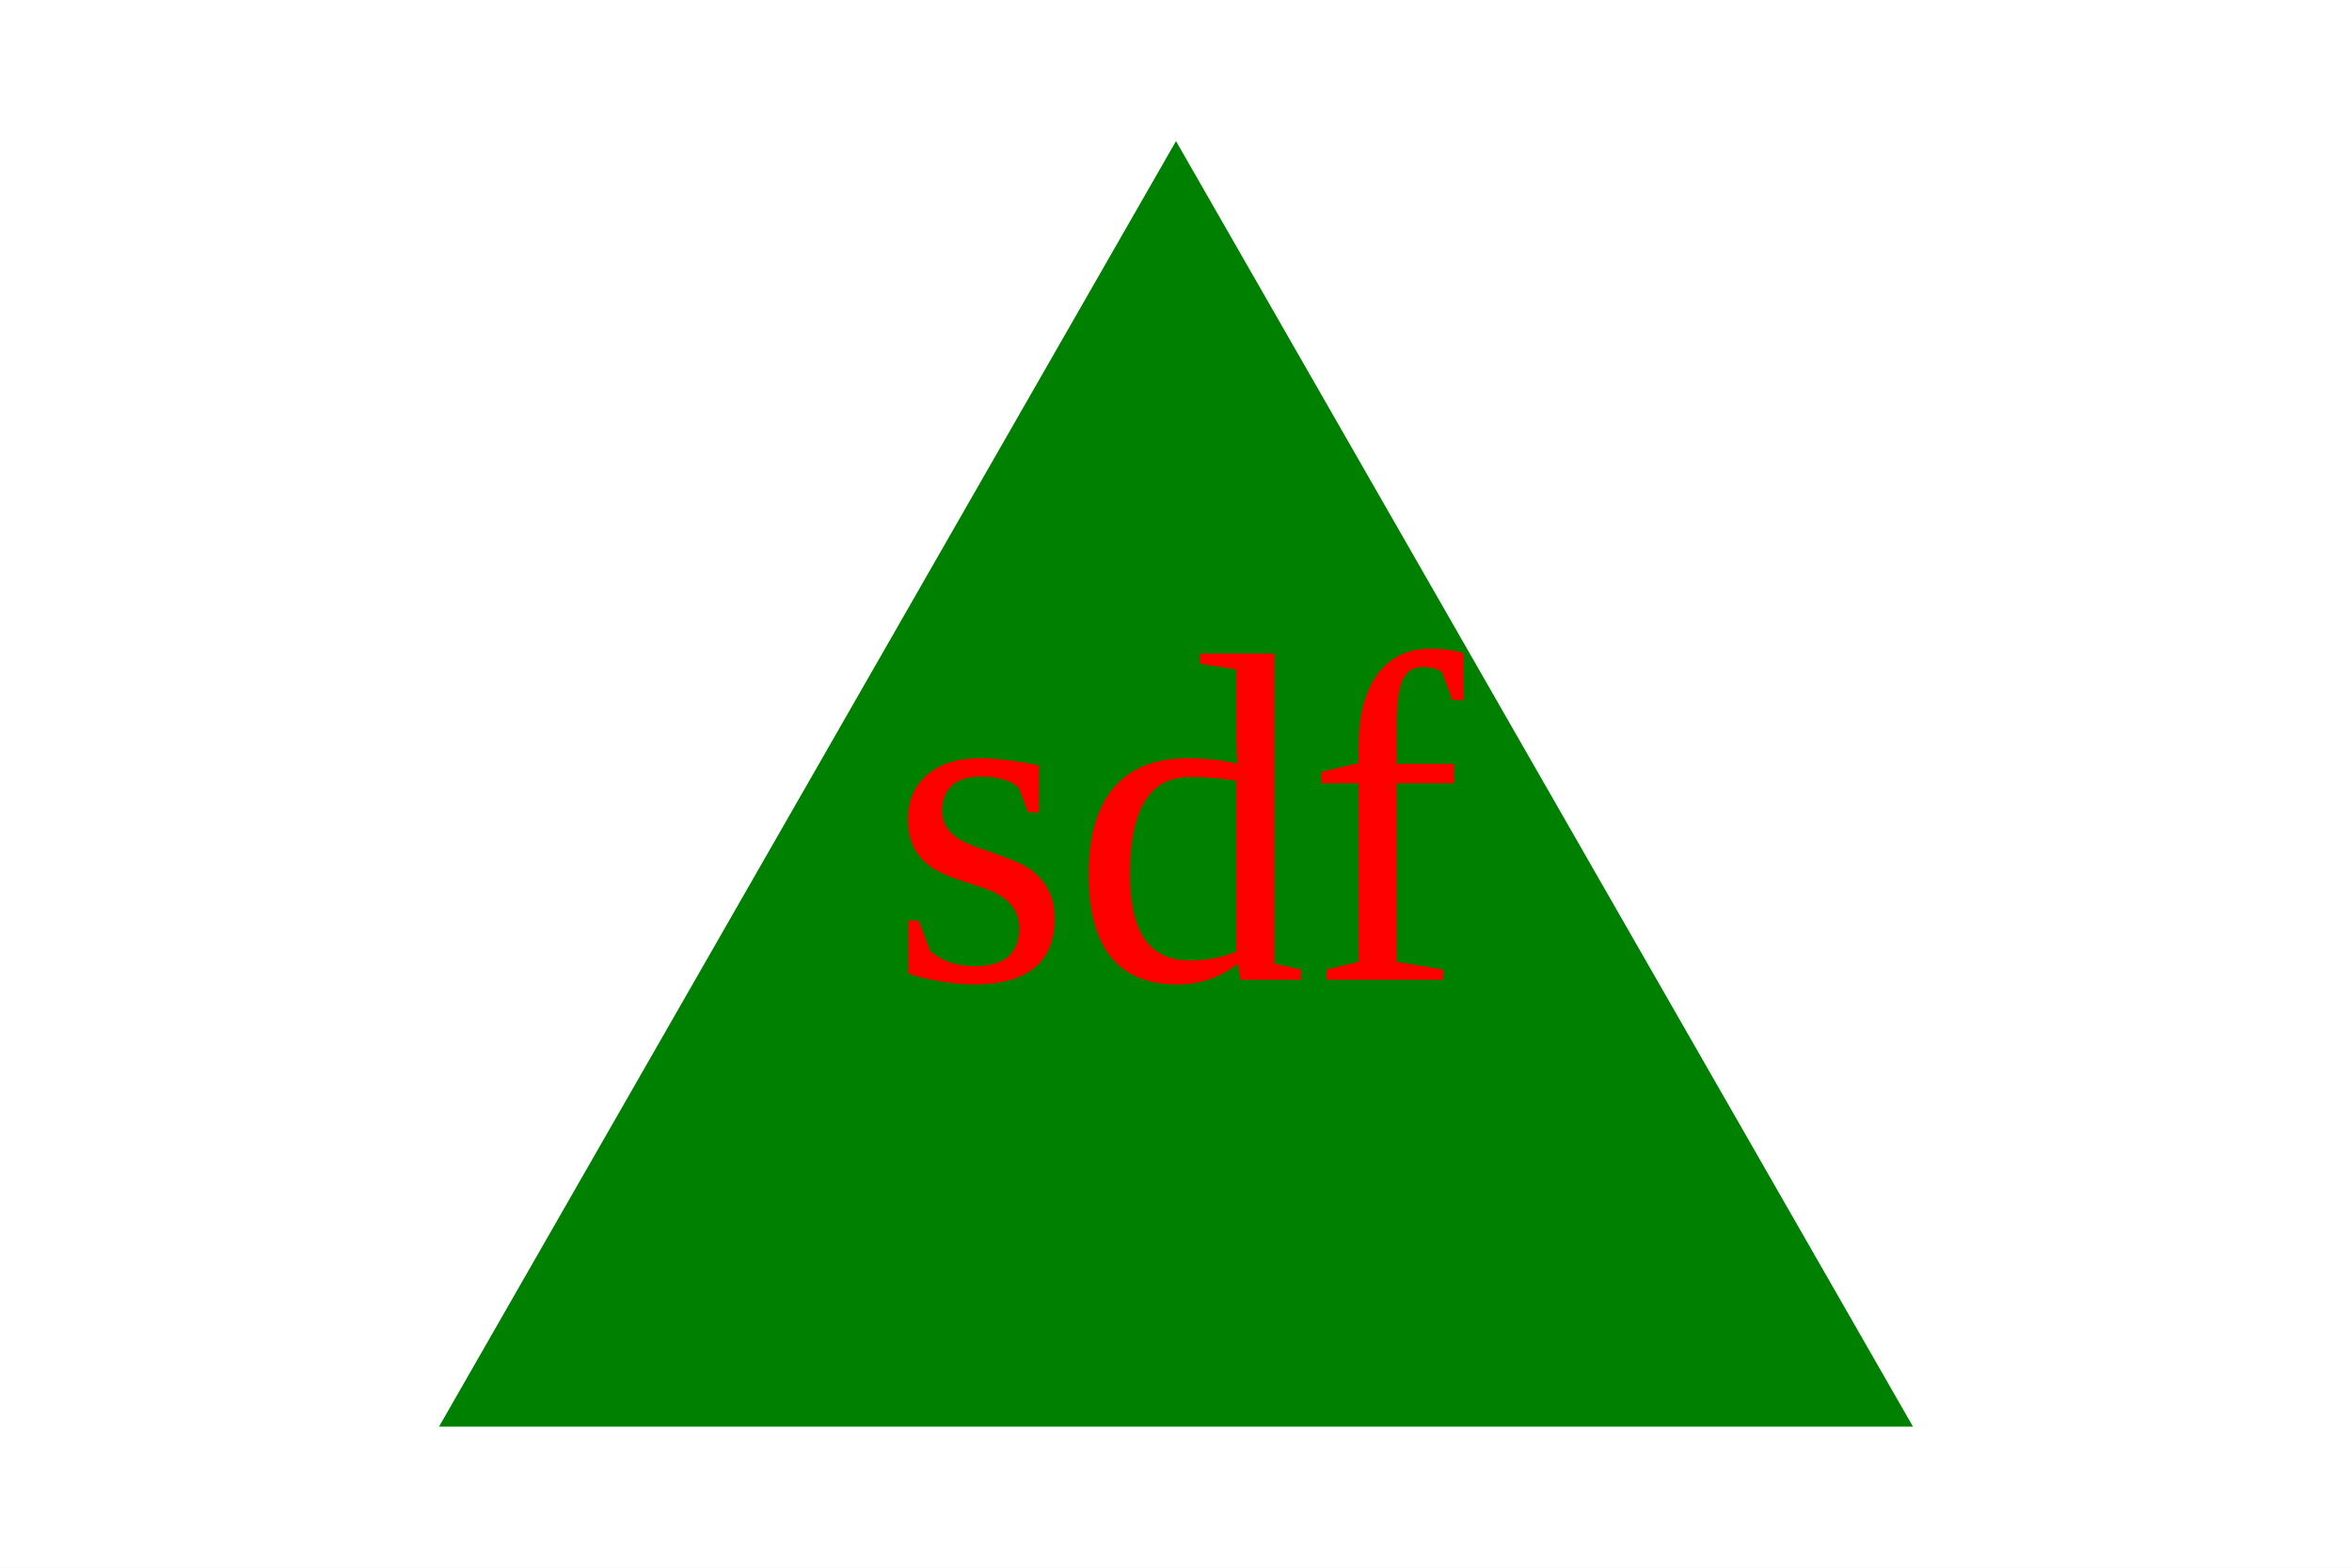
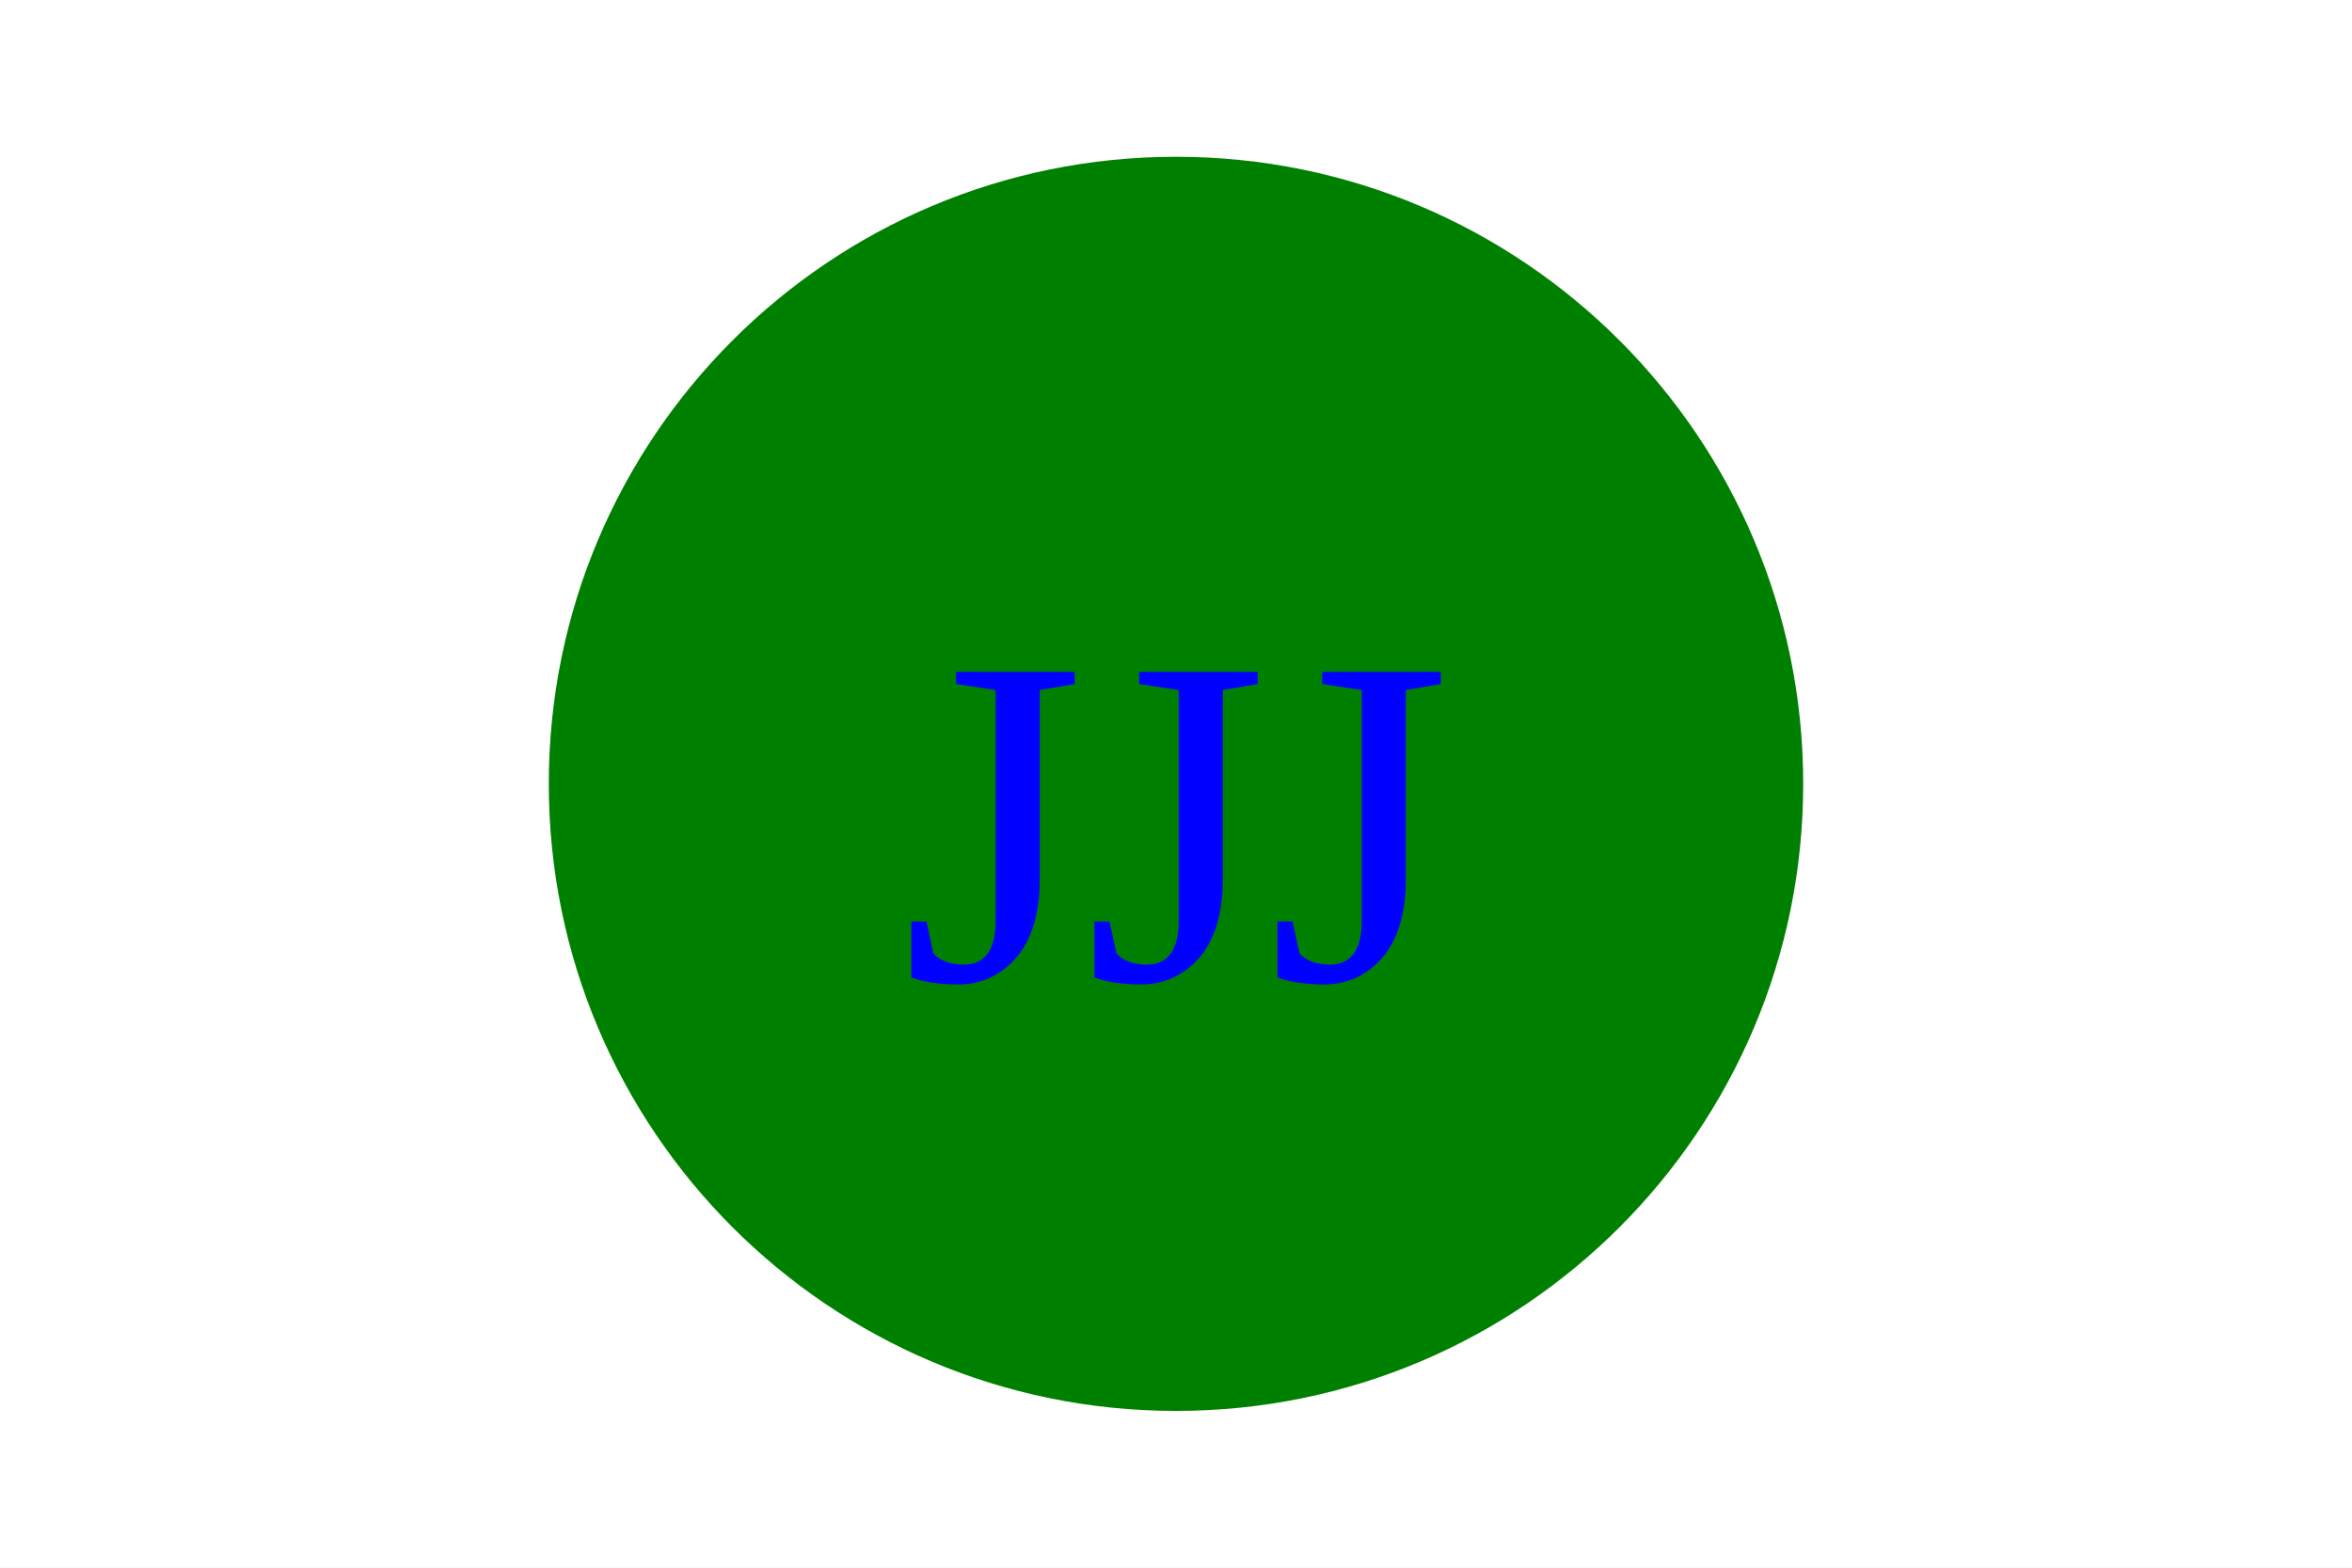
<svg xmlns="http://www.w3.org/2000/svg" version="1.1" width="300" height="200">
  <rect width="100%" height="100%" fill="white" />
-   <polygon points="150, 18 244, 182 56, 182" fill="green" />
-   <text x="150" y="125" font-size="60" text-anchor="middle" fill="red">sdf</text>
+   <circle cx="150" cy="100" r="80" fill="Green" />
+   <text x="150" y="125" font-size="60" text-anchor="middle" fill="Blue">JJJ</text>
</svg>
